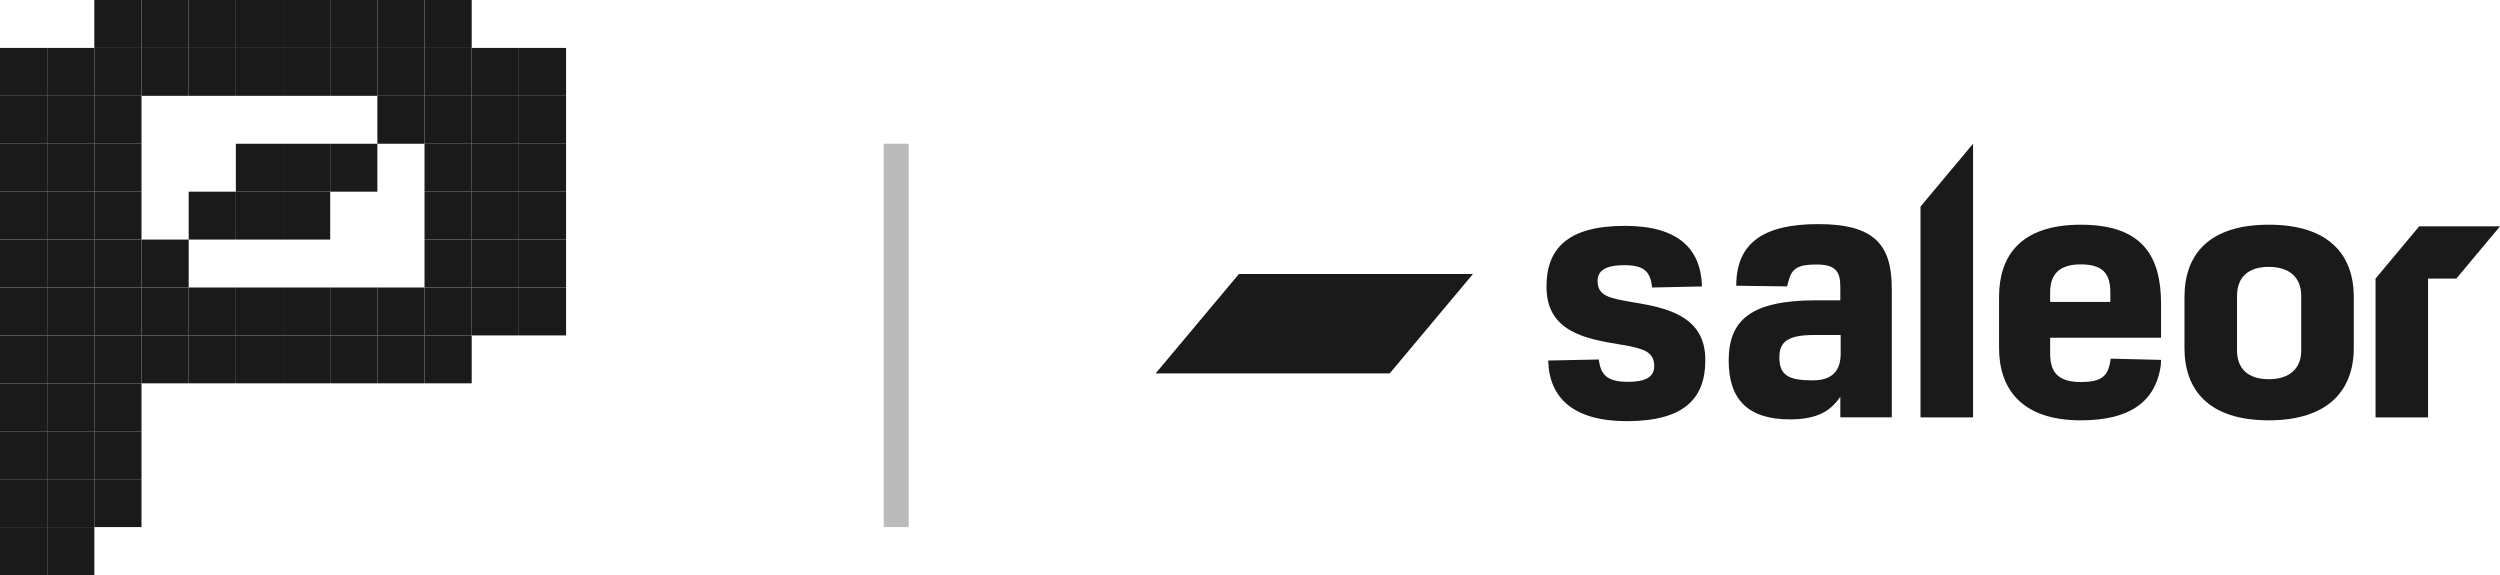
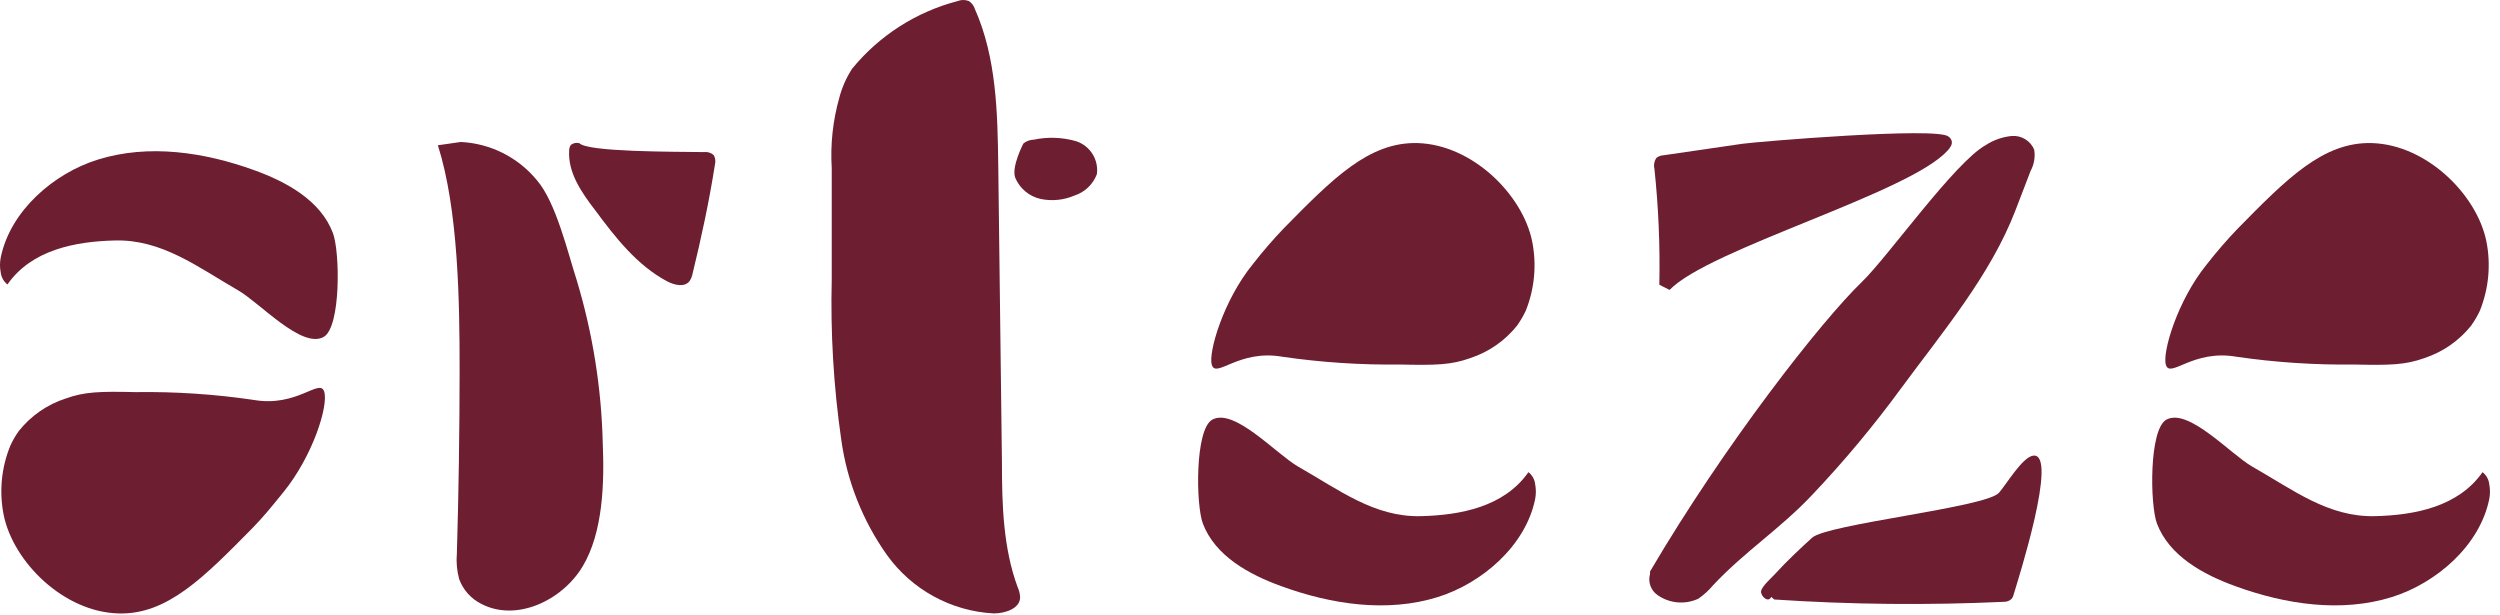
- <svg xmlns="http://www.w3.org/2000/svg" width="100" height="23" viewBox="0 0 100 23" fill="none">
-   <g clip-path="url(#clip0_2099_666)">
-     <path d="M5.66 0H3.773V1.917H5.66V0Z" fill="#1a1a1a" />
-     <path d="M7.547 0H5.66V1.917H7.547V0Z" fill="#1a1a1a" />
-     <path d="M9.434 0H7.547V1.917H9.434V0Z" fill="#1a1a1a" />
-     <path d="M11.321 0H9.434V1.917H11.321V0Z" fill="#1a1a1a" />
-     <path d="M13.208 0H11.321V1.917H13.208V0Z" fill="#1a1a1a" />
-     <path d="M15.094 0H13.207V1.917H15.094V0Z" fill="#1a1a1a" />
-     <path d="M16.981 0H15.094V1.917H16.981V0Z" fill="#1a1a1a" />
-     <path d="M18.868 0H16.981V1.917H18.868V0Z" fill="#1a1a1a" />
-     <path d="M1.887 1.917H0V3.833H1.887V1.917Z" fill="#1a1a1a" />
-     <path d="M3.774 1.917H1.887V3.833H3.774V1.917Z" fill="#1a1a1a" />
-     <path d="M5.66 1.917H3.773V3.833H5.66V1.917Z" fill="#1a1a1a" />
-     <path d="M7.547 1.917H5.66V3.833H7.547V1.917Z" fill="#1a1a1a" />
-     <path d="M9.434 1.917H7.547V3.833H9.434V1.917Z" fill="#1a1a1a" />
-     <path d="M11.321 1.917H9.434V3.833H11.321V1.917Z" fill="#1a1a1a" />
-     <path d="M13.208 1.917H11.321V3.833H13.208V1.917Z" fill="#1a1a1a" />
-     <path d="M15.094 1.917H13.207V3.833H15.094V1.917Z" fill="#1a1a1a" />
-     <path d="M16.981 1.917H15.094V3.833H16.981V1.917Z" fill="#1a1a1a" />
-     <path d="M18.868 1.917H16.981V3.833H18.868V1.917Z" fill="#1a1a1a" />
-     <path d="M20.755 1.917H18.868V3.833H20.755V1.917Z" fill="#1a1a1a" />
-     <path d="M22.642 1.917H20.755V3.833H22.642V1.917Z" fill="#1a1a1a" />
-     <path d="M1.887 3.833H0V5.75H1.887V3.833Z" fill="#1a1a1a" />
-     <path d="M3.774 3.833H1.887V5.75H3.774V3.833Z" fill="#1a1a1a" />
-     <path d="M5.66 3.833H3.773V5.75H5.66V3.833Z" fill="#1a1a1a" />
-     <path d="M16.981 3.833H15.094V5.75H16.981V3.833Z" fill="#1a1a1a" />
-     <path d="M18.868 3.833H16.981V5.75H18.868V3.833Z" fill="#1a1a1a" />
-     <path d="M20.755 3.833H18.868V5.75H20.755V3.833Z" fill="#1a1a1a" />
-     <path d="M22.642 3.833H20.755V5.75H22.642V3.833Z" fill="#1a1a1a" />
-     <path d="M1.887 5.75H0V7.667H1.887V5.75Z" fill="#1a1a1a" />
-     <path d="M3.774 5.75H1.887V7.667H3.774V5.75Z" fill="#1a1a1a" />
-     <path d="M5.66 5.75H3.773V7.667H5.66V5.75Z" fill="#1a1a1a" />
-     <path d="M11.321 5.75H9.434V7.667H11.321V5.75Z" fill="#1a1a1a" />
-     <path d="M13.208 5.75H11.321V7.667H13.208V5.75Z" fill="#1a1a1a" />
-     <path d="M15.094 5.75H13.207V7.667H15.094V5.75Z" fill="#1a1a1a" />
-     <path d="M18.868 5.75H16.981V7.667H18.868V5.75Z" fill="#1a1a1a" />
-     <path d="M20.755 5.75H18.868V7.667H20.755V5.75Z" fill="#1a1a1a" />
-     <path d="M22.642 5.75H20.755V7.667H22.642V5.75Z" fill="#1a1a1a" />
-     <path d="M1.887 7.667H0V9.583H1.887V7.667Z" fill="#1a1a1a" />
-     <path d="M3.774 7.667H1.887V9.583H3.774V7.667Z" fill="#1a1a1a" />
-     <path d="M5.66 7.667H3.773V9.583H5.66V7.667Z" fill="#1a1a1a" />
-     <path d="M9.434 7.667H7.547V9.583H9.434V7.667Z" fill="#1a1a1a" />
-     <path d="M11.321 7.667H9.434V9.583H11.321V7.667Z" fill="#1a1a1a" />
-     <path d="M13.208 7.667H11.321V9.583H13.208V7.667Z" fill="#1a1a1a" />
-     <path d="M18.868 7.667H16.981V9.583H18.868V7.667Z" fill="#1a1a1a" />
-     <path d="M20.755 7.667H18.868V9.583H20.755V7.667Z" fill="#1a1a1a" />
-     <path d="M22.642 7.667H20.755V9.583H22.642V7.667Z" fill="#1a1a1a" />
-     <path d="M1.887 9.583H0V11.5H1.887V9.583Z" fill="#1a1a1a" />
-     <path d="M3.774 9.583H1.887V11.5H3.774V9.583Z" fill="#1a1a1a" />
-     <path d="M5.66 9.583H3.773V11.5H5.66V9.583Z" fill="#1a1a1a" />
-     <path d="M7.547 9.583H5.66V11.5H7.547V9.583Z" fill="#1a1a1a" />
-     <path d="M18.868 9.583H16.981V11.5H18.868V9.583Z" fill="#1a1a1a" />
-     <path d="M20.755 9.583H18.868V11.5H20.755V9.583Z" fill="#1a1a1a" />
-     <path d="M22.642 9.583H20.755V11.5H22.642V9.583Z" fill="#1a1a1a" />
-     <path d="M1.887 11.5H0V13.417H1.887V11.5Z" fill="#1a1a1a" />
-     <path d="M3.774 11.5H1.887V13.417H3.774V11.5Z" fill="#1a1a1a" />
-     <path d="M5.66 11.5H3.773V13.417H5.66V11.5Z" fill="#1a1a1a" />
-     <path d="M7.547 11.5H5.66V13.417H7.547V11.5Z" fill="#1a1a1a" />
-     <path d="M9.434 11.5H7.547V13.417H9.434V11.5Z" fill="#1a1a1a" />
-     <path d="M11.321 11.5H9.434V13.417H11.321V11.5Z" fill="#1a1a1a" />
-     <path d="M13.208 11.5H11.321V13.417H13.208V11.5Z" fill="#1a1a1a" />
-     <path d="M15.094 11.5H13.207V13.417H15.094V11.5Z" fill="#1a1a1a" />
-     <path d="M16.981 11.5H15.094V13.417H16.981V11.5Z" fill="#1a1a1a" />
-     <path d="M18.868 11.5H16.981V13.417H18.868V11.5Z" fill="#1a1a1a" />
-     <path d="M20.755 11.5H18.868V13.417H20.755V11.5Z" fill="#1a1a1a" />
-     <path d="M22.642 11.5H20.755V13.417H22.642V11.5Z" fill="#1a1a1a" />
-     <path d="M1.887 13.417H0V15.333H1.887V13.417Z" fill="#1a1a1a" />
-     <path d="M3.774 13.417H1.887V15.333H3.774V13.417Z" fill="#1a1a1a" />
-     <path d="M5.66 13.417H3.773V15.333H5.66V13.417Z" fill="#1a1a1a" />
-     <path d="M7.547 13.417H5.66V15.333H7.547V13.417Z" fill="#1a1a1a" />
-     <path d="M9.434 13.417H7.547V15.333H9.434V13.417Z" fill="#1a1a1a" />
-     <path d="M11.321 13.417H9.434V15.333H11.321V13.417Z" fill="#1a1a1a" />
-     <path d="M13.208 13.417H11.321V15.333H13.208V13.417Z" fill="#1a1a1a" />
-     <path d="M15.094 13.417H13.207V15.333H15.094V13.417Z" fill="#1a1a1a" />
-     <path d="M16.981 13.417H15.094V15.333H16.981V13.417Z" fill="#1a1a1a" />
-     <path d="M18.868 13.417H16.981V15.333H18.868V13.417Z" fill="#1a1a1a" />
-     <path d="M1.887 15.333H0V17.25H1.887V15.333Z" fill="#1a1a1a" />
-     <path d="M3.774 15.333H1.887V17.25H3.774V15.333Z" fill="#1a1a1a" />
-     <path d="M5.66 15.333H3.773V17.25H5.66V15.333Z" fill="#1a1a1a" />
-     <path d="M1.887 17.25H0V19.167H1.887V17.25Z" fill="#1a1a1a" />
-     <path d="M3.774 17.25H1.887V19.167H3.774V17.25Z" fill="#1a1a1a" />
-     <path d="M5.66 17.25H3.773V19.167H5.66V17.25Z" fill="#1a1a1a" />
-     <path d="M1.887 19.167H0V21.083H1.887V19.167Z" fill="#1a1a1a" />
-     <path d="M3.774 19.167H1.887V21.083H3.774V19.167Z" fill="#1a1a1a" />
-     <path d="M5.66 19.167H3.773V21.083H5.66V19.167Z" fill="#1a1a1a" />
-     <path d="M1.887 21.083H0V23H1.887V21.083Z" fill="#1a1a1a" />
-     <path d="M3.774 21.083H1.887V23H3.774V21.083Z" fill="#1a1a1a" />
-     <path opacity="0.3" d="M35.849 5.75V21.083" stroke="#1a1a1a" />
-     <path d="M58.919 10.959H49.557L46.227 14.935H55.589L58.919 10.959Z" fill="#1a1a1a" />
-     <path d="M72.504 15.215C71.525 15.215 71.175 15.003 71.175 14.294C71.175 13.656 71.525 13.4 72.577 13.4H73.627V14.138C73.627 14.847 73.277 15.215 72.504 15.215ZM71.599 16.775C72.737 16.775 73.248 16.406 73.613 15.868V16.692H75.671V11.543C75.671 9.828 75.014 8.964 72.737 8.964C70.533 8.964 69.45 9.72 69.45 11.43L71.485 11.456C71.5 11.384 71.526 11.293 71.542 11.233C71.677 10.737 71.91 10.58 72.664 10.58C73.481 10.58 73.613 10.92 73.613 11.487V12.012H72.649C70.037 12.012 69.147 12.805 69.147 14.422C69.147 16.009 69.95 16.775 71.599 16.775Z" fill="#1a1a1a" />
-     <path d="M66.071 14.26C65.923 14.021 65.577 13.92 64.998 13.811C64.931 13.8 64.864 13.789 64.796 13.778C63.481 13.561 61.846 13.291 61.86 11.458C61.86 9.969 62.678 9.034 64.998 9.034C67.114 9.034 68.04 9.941 68.079 11.458L66.085 11.5C66.012 10.834 65.744 10.607 64.956 10.607C64.314 10.607 63.903 10.778 63.903 11.231C63.903 11.84 64.356 11.926 65.348 12.096C66.617 12.304 68.139 12.62 68.209 14.26C68.211 14.312 68.212 14.367 68.212 14.422C68.212 15.911 67.394 16.846 65.074 16.846C62.958 16.846 61.967 15.938 61.927 14.421L63.954 14.38C64.027 15.045 64.345 15.273 65.132 15.273C65.775 15.273 66.169 15.102 66.169 14.649C66.169 14.486 66.137 14.359 66.071 14.26Z" fill="#1a1a1a" />
-     <path d="M76.82 8.264L78.922 5.75V16.695H76.82V8.264Z" fill="#1a1a1a" />
-     <path d="M90.751 16.813C93.159 16.813 94.151 15.58 94.151 13.921V11.88C94.151 10.193 93.159 8.988 90.751 8.988C88.343 8.988 87.379 10.193 87.379 11.88V13.921C87.379 15.58 88.328 16.813 90.751 16.813ZM90.751 15.168C89.904 15.168 89.481 14.729 89.481 14.02V11.837C89.481 11.114 89.904 10.675 90.75 10.675C91.597 10.675 92.049 11.114 92.049 11.838V14.02C92.049 14.729 91.597 15.168 90.751 15.168Z" fill="#1a1a1a" />
-     <path d="M82.006 12.078V11.695C82.006 11.029 82.312 10.575 83.232 10.575C84.122 10.575 84.414 10.958 84.414 11.695V12.078H82.006ZM83.231 16.813C85.191 16.813 85.986 16.071 86.295 15.187C86.359 15.005 86.402 14.816 86.431 14.626C86.438 14.511 86.44 14.436 86.442 14.395L84.427 14.346C84.427 14.354 84.424 14.379 84.424 14.379C84.424 14.379 84.399 14.534 84.38 14.61C84.271 15.053 84.03 15.282 83.232 15.282C82.225 15.282 82.006 14.786 82.006 14.134V13.51H86.442V12.149C86.442 10.249 85.698 8.988 83.232 8.988C80.794 8.988 79.962 10.264 79.962 11.88V13.921C79.962 15.495 80.808 16.813 83.231 16.813Z" fill="#1a1a1a" />
-     <path d="M100 9.054L98.267 11.127L98.249 11.145H97.123V16.695H95.022V11.142L96.767 9.054H100Z" fill="#1a1a1a" />
-   </g>
-   <defs>
-     <clipPath id="clip0_2099_666">
-       <rect width="100" height="23" fill="#1a1a1a" />
-     </clipPath>
-   </defs>
+ <svg xmlns="http://www.w3.org/2000/svg" width="183" height="45" viewBox="0 0 183 45" fill="none">
+   <path d="M0.753 32.633C0.924 32.249 1.136 31.884 1.383 31.543C2.265 30.434 3.454 29.61 4.803 29.173C6.193 28.673 7.323 28.643 9.923 28.703C12.813 28.661 15.703 28.852 18.563 29.273C21.763 29.833 23.413 27.643 23.733 28.673C24.053 29.703 22.893 33.393 20.733 36.043C19.813 37.173 19.273 37.843 18.473 38.663C14.903 42.283 12.223 45.013 8.663 44.903C4.663 44.793 0.983 41.153 0.273 37.713C-0.071 36.009 0.096 34.242 0.753 32.633Z" fill="#6D1E31" />
+   <path d="M0.053 19.943C-0.018 19.583 -0.018 19.213 0.053 18.853C0.753 15.423 3.943 12.683 7.163 11.683C10.883 10.523 14.953 11.133 18.623 12.463C21.003 13.323 23.463 14.683 24.363 17.043C24.893 18.413 24.963 23.943 23.693 24.663C22.083 25.563 19.013 22.153 17.413 21.243C14.473 19.543 11.843 17.513 8.413 17.603C5.513 17.673 2.313 18.283 0.543 20.823C0.269 20.606 0.093 20.29 0.053 19.943Z" fill="#6D1E31" />
+   <path d="M111.683 22.753C111.502 23.135 111.288 23.499 111.043 23.843C110.157 24.948 108.968 25.771 107.623 26.213C106.233 26.713 105.103 26.743 102.503 26.683C99.612 26.719 96.723 26.529 93.863 26.113C90.663 25.553 89.013 27.733 88.703 26.703C88.433 25.823 89.543 21.993 91.703 19.343C92.41 18.431 93.165 17.557 93.963 16.723C97.533 13.093 100.203 10.373 103.773 10.473C107.773 10.593 111.453 14.233 112.153 17.663C112.496 19.369 112.333 21.139 111.683 22.753Z" fill="#6D1E31" />
+   <path d="M112.373 35.443C112.443 35.803 112.443 36.173 112.373 36.533C111.673 39.963 108.473 42.693 105.253 43.703C101.533 44.863 97.463 44.243 93.803 42.913C91.423 42.053 88.953 40.693 88.053 38.333C87.533 36.973 87.463 31.433 88.733 30.723C90.333 29.823 93.413 33.223 95.003 34.143C98.003 35.843 100.583 37.863 104.003 37.783C106.913 37.713 110.103 37.103 111.883 34.563C112.019 34.669 112.133 34.802 112.217 34.953C112.301 35.104 112.354 35.271 112.373 35.443Z" fill="#6D1E31" />
+   <path d="M181.523 22.753C181.342 23.135 181.128 23.499 180.883 23.843C179.997 24.948 178.808 25.771 177.463 26.213C176.073 26.713 174.943 26.743 172.343 26.683C169.452 26.719 166.563 26.529 163.703 26.113C160.503 25.553 158.853 27.733 158.543 26.703C158.263 25.823 159.383 21.993 161.543 19.343C162.254 18.431 163.011 17.557 163.813 16.723C167.383 13.093 170.053 10.373 173.623 10.473C177.623 10.593 181.303 14.233 182.003 17.663C182.343 19.37 182.176 21.14 181.523 22.753Z" fill="#6D1E31" />
+   <path d="M182.213 35.443C182.283 35.803 182.283 36.173 182.213 36.533C181.513 39.963 178.313 42.693 175.093 43.703C171.373 44.863 167.303 44.243 163.643 42.913C161.263 42.053 158.793 40.693 157.893 38.333C157.373 36.973 157.303 31.433 158.573 30.723C160.173 29.823 163.253 33.223 164.843 34.143C167.843 35.843 170.413 37.863 173.843 37.783C176.753 37.713 179.943 37.103 181.723 34.563C181.859 34.669 181.973 34.802 182.057 34.953C182.141 35.104 182.194 35.271 182.213 35.443Z" fill="#6D1E31" />
+   <path d="M62.373 5.033C64.354 2.609 67.054 0.876 70.083 0.083C70.355 -0.028 70.66 -0.028 70.933 0.083C71.137 0.222 71.289 0.427 71.363 0.663C72.943 4.223 73.023 8.243 73.073 12.143L73.343 33.923C73.343 36.923 73.433 40.123 74.493 42.983C74.598 43.213 74.659 43.46 74.673 43.713C74.673 44.543 73.583 44.903 72.743 44.903C71.202 44.822 69.699 44.395 68.345 43.654C66.991 42.913 65.822 41.877 64.923 40.623C63.138 38.105 61.988 35.192 61.573 32.133C61.018 28.269 60.787 24.365 60.883 20.463V12.313C60.776 10.567 60.965 8.816 61.443 7.133C61.64 6.388 61.954 5.679 62.373 5.033Z" fill="#6D1E31" />
+   <path d="M74.913 10.503C75.128 10.329 75.395 10.23 75.673 10.223C76.696 10.009 77.757 10.046 78.763 10.333C79.259 10.492 79.684 10.821 79.964 11.261C80.243 11.701 80.36 12.226 80.293 12.743C80.155 13.111 79.936 13.444 79.652 13.716C79.368 13.988 79.027 14.192 78.653 14.313C77.871 14.649 77.005 14.736 76.173 14.563C75.76 14.472 75.376 14.282 75.052 14.01C74.728 13.739 74.475 13.393 74.313 13.003C74.023 12.203 74.913 10.503 74.913 10.503Z" fill="#6D1E31" />
+   <path d="M32.053 10.633C33.553 15.353 33.643 22.073 33.643 27.033C33.643 31.333 33.573 36.203 33.443 40.503C33.387 41.138 33.444 41.778 33.613 42.393C33.898 43.174 34.47 43.818 35.213 44.193C37.783 45.553 41.143 43.963 42.643 41.473C44.143 38.983 44.243 35.353 44.123 32.473C44.029 28.426 43.39 24.409 42.223 20.533C41.573 18.533 40.703 14.803 39.293 13.183C38.611 12.356 37.765 11.681 36.807 11.201C35.85 10.72 34.803 10.445 33.733 10.393L32.053 10.633Z" fill="#6D1E31" />
+   <path d="M42.413 10.483C43.013 11.123 49.153 11.103 51.533 11.133C51.66 11.116 51.789 11.127 51.912 11.165C52.034 11.203 52.147 11.267 52.243 11.353C52.303 11.456 52.342 11.57 52.357 11.689C52.373 11.807 52.364 11.928 52.333 12.043C51.913 14.743 51.333 17.423 50.693 20.043C50.656 20.24 50.577 20.428 50.463 20.593C50.083 21.053 49.353 20.863 48.833 20.593C46.633 19.423 45.043 17.383 43.563 15.383C42.563 14.083 41.563 12.633 41.663 11.023C41.658 10.872 41.704 10.725 41.793 10.603C41.88 10.537 41.981 10.491 42.089 10.47C42.196 10.449 42.307 10.454 42.413 10.483Z" fill="#6D1E31" />
+   <path d="M148.643 12.503L147.533 15.393C145.703 20.153 142.173 24.333 139.183 28.393C137.178 31.136 135 33.748 132.663 36.213C130.333 38.693 127.743 40.343 125.413 42.823C125.096 43.204 124.729 43.54 124.323 43.823C123.843 44.046 123.313 44.139 122.786 44.092C122.259 44.044 121.754 43.858 121.323 43.553C121.084 43.384 120.904 43.145 120.807 42.869C120.71 42.593 120.702 42.294 120.783 42.013V41.833C126.253 32.523 133.323 23.493 136.303 20.623C138.173 18.823 143.093 11.873 145.353 10.623C145.929 10.248 146.588 10.018 147.273 9.953C147.615 9.928 147.956 10.011 148.248 10.191C148.541 10.37 148.77 10.637 148.903 10.953C148.991 11.484 148.899 12.03 148.643 12.503Z" fill="#6D1E31" />
+   <path d="M129.873 43.883C135.472 44.255 141.087 44.312 146.693 44.053C146.798 44.055 146.903 44.036 147.001 43.996C147.099 43.957 147.188 43.898 147.263 43.823C147.335 43.73 147.383 43.62 147.403 43.503C147.703 42.503 150.703 33.123 148.833 33.353C148.033 33.453 146.833 35.513 146.313 36.083C145.313 37.153 133.733 38.363 132.643 39.363C131.723 40.203 130.813 41.053 129.973 41.973C129.743 42.233 128.973 42.903 128.913 43.263C128.853 43.623 129.443 44.173 129.653 43.693" fill="#6D1E31" />
+   <path d="M122.213 21.223C125.083 18.223 139.773 14.133 142.563 11.023C142.743 10.823 142.933 10.573 142.863 10.313C142.823 10.181 142.738 10.068 142.623 9.993C141.773 9.273 128.623 10.373 127.553 10.523L121.793 11.363C121.597 11.368 121.408 11.434 121.253 11.553C121.173 11.668 121.118 11.799 121.093 11.937C121.067 12.075 121.07 12.216 121.103 12.353C121.403 15.172 121.523 18.008 121.463 20.843" fill="#6D1E31" />
</svg>
